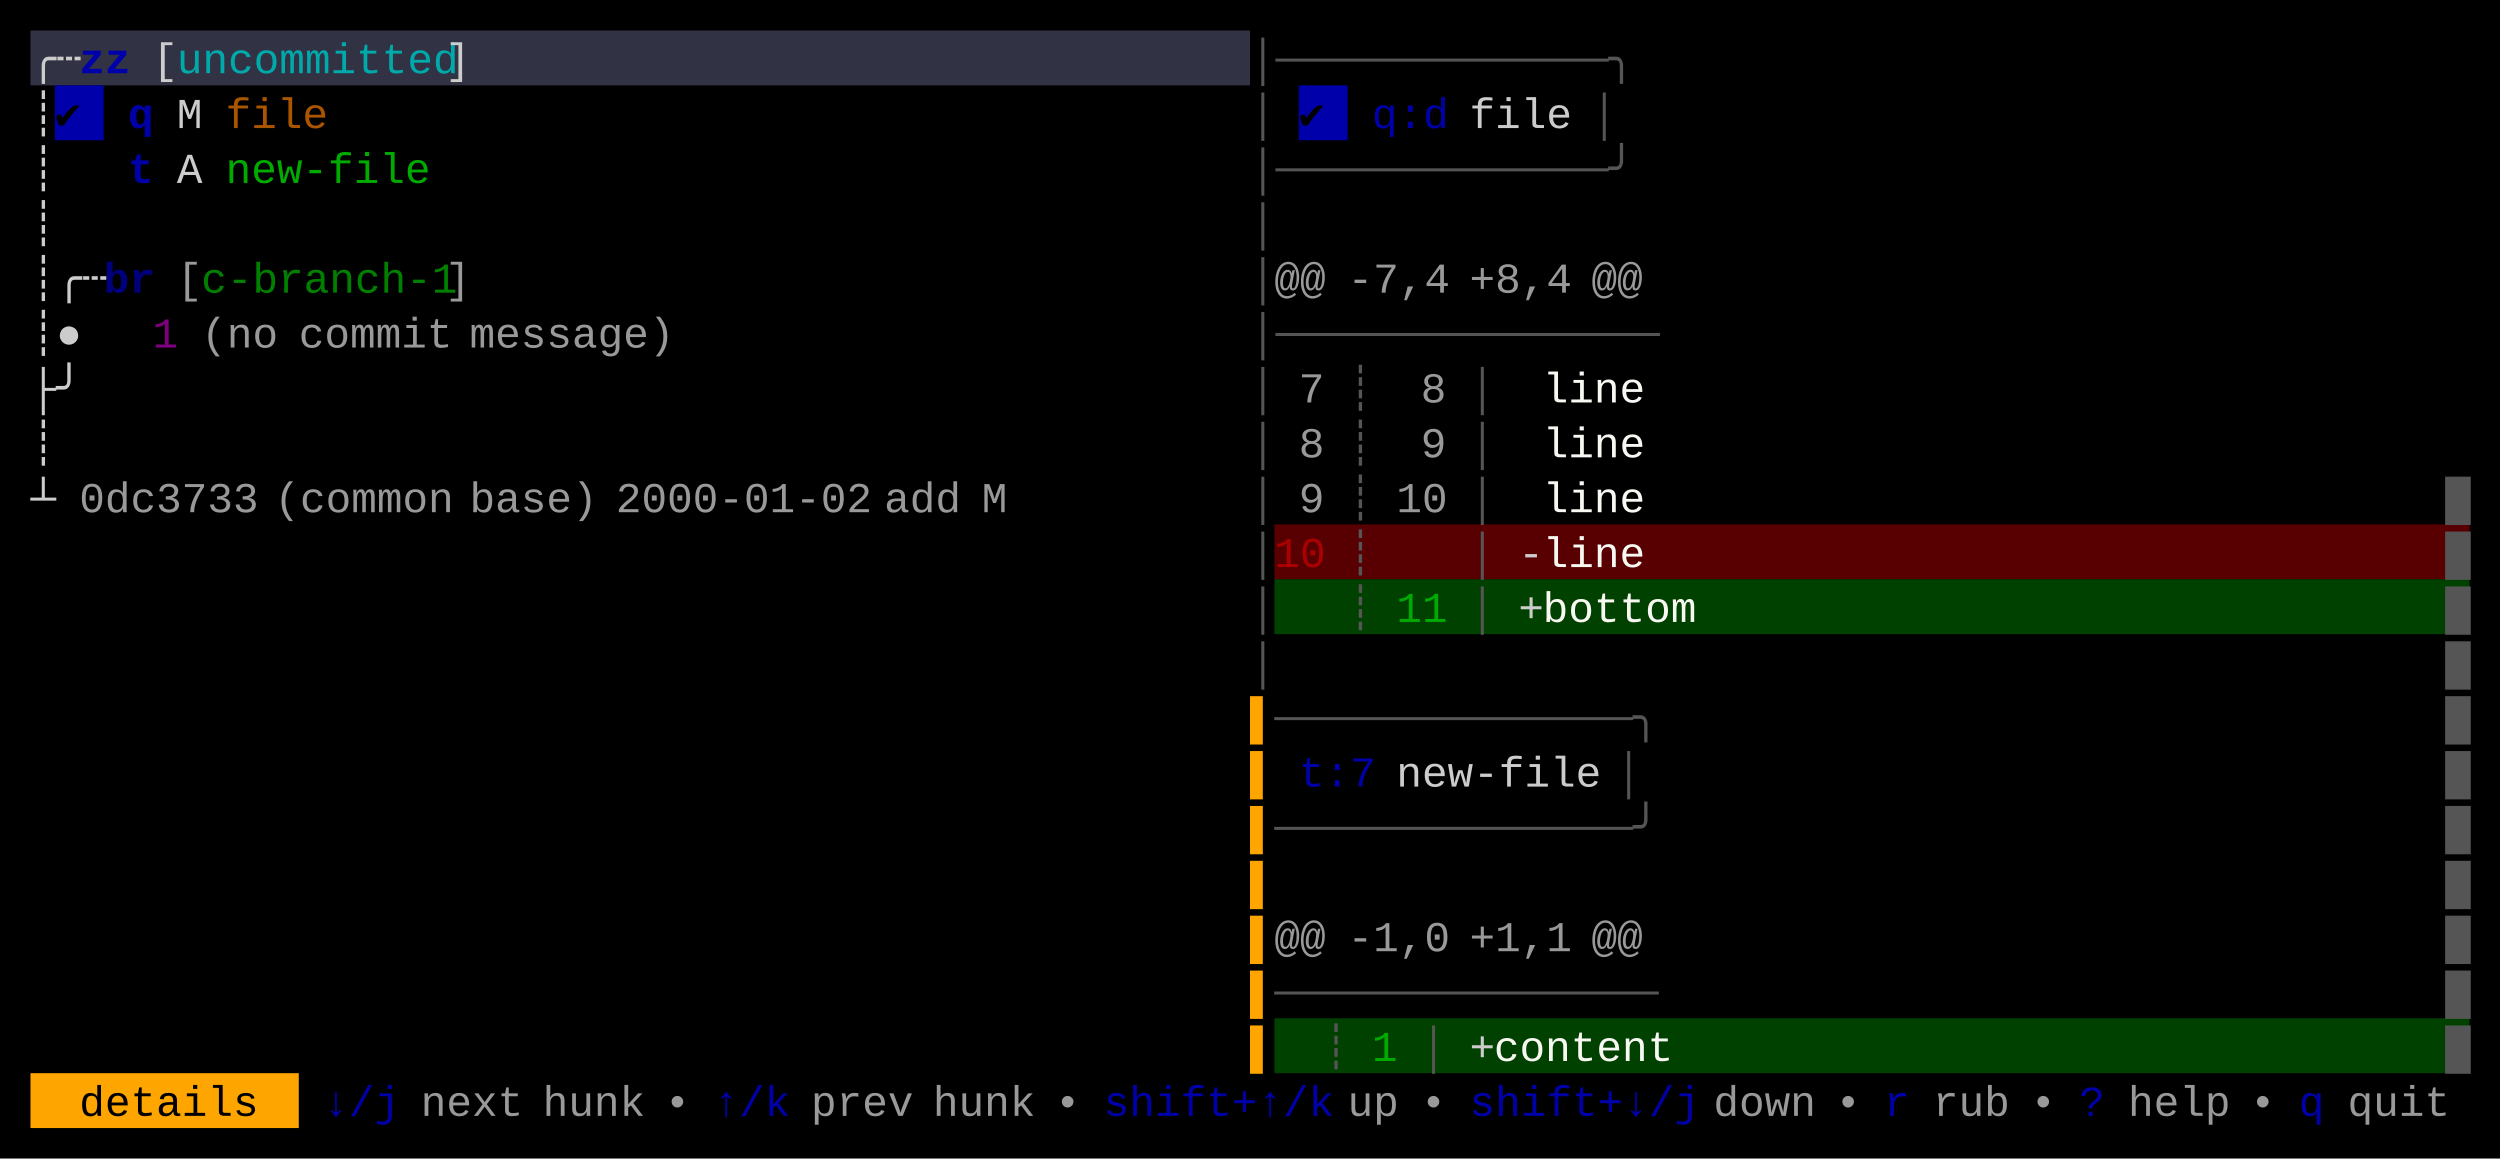
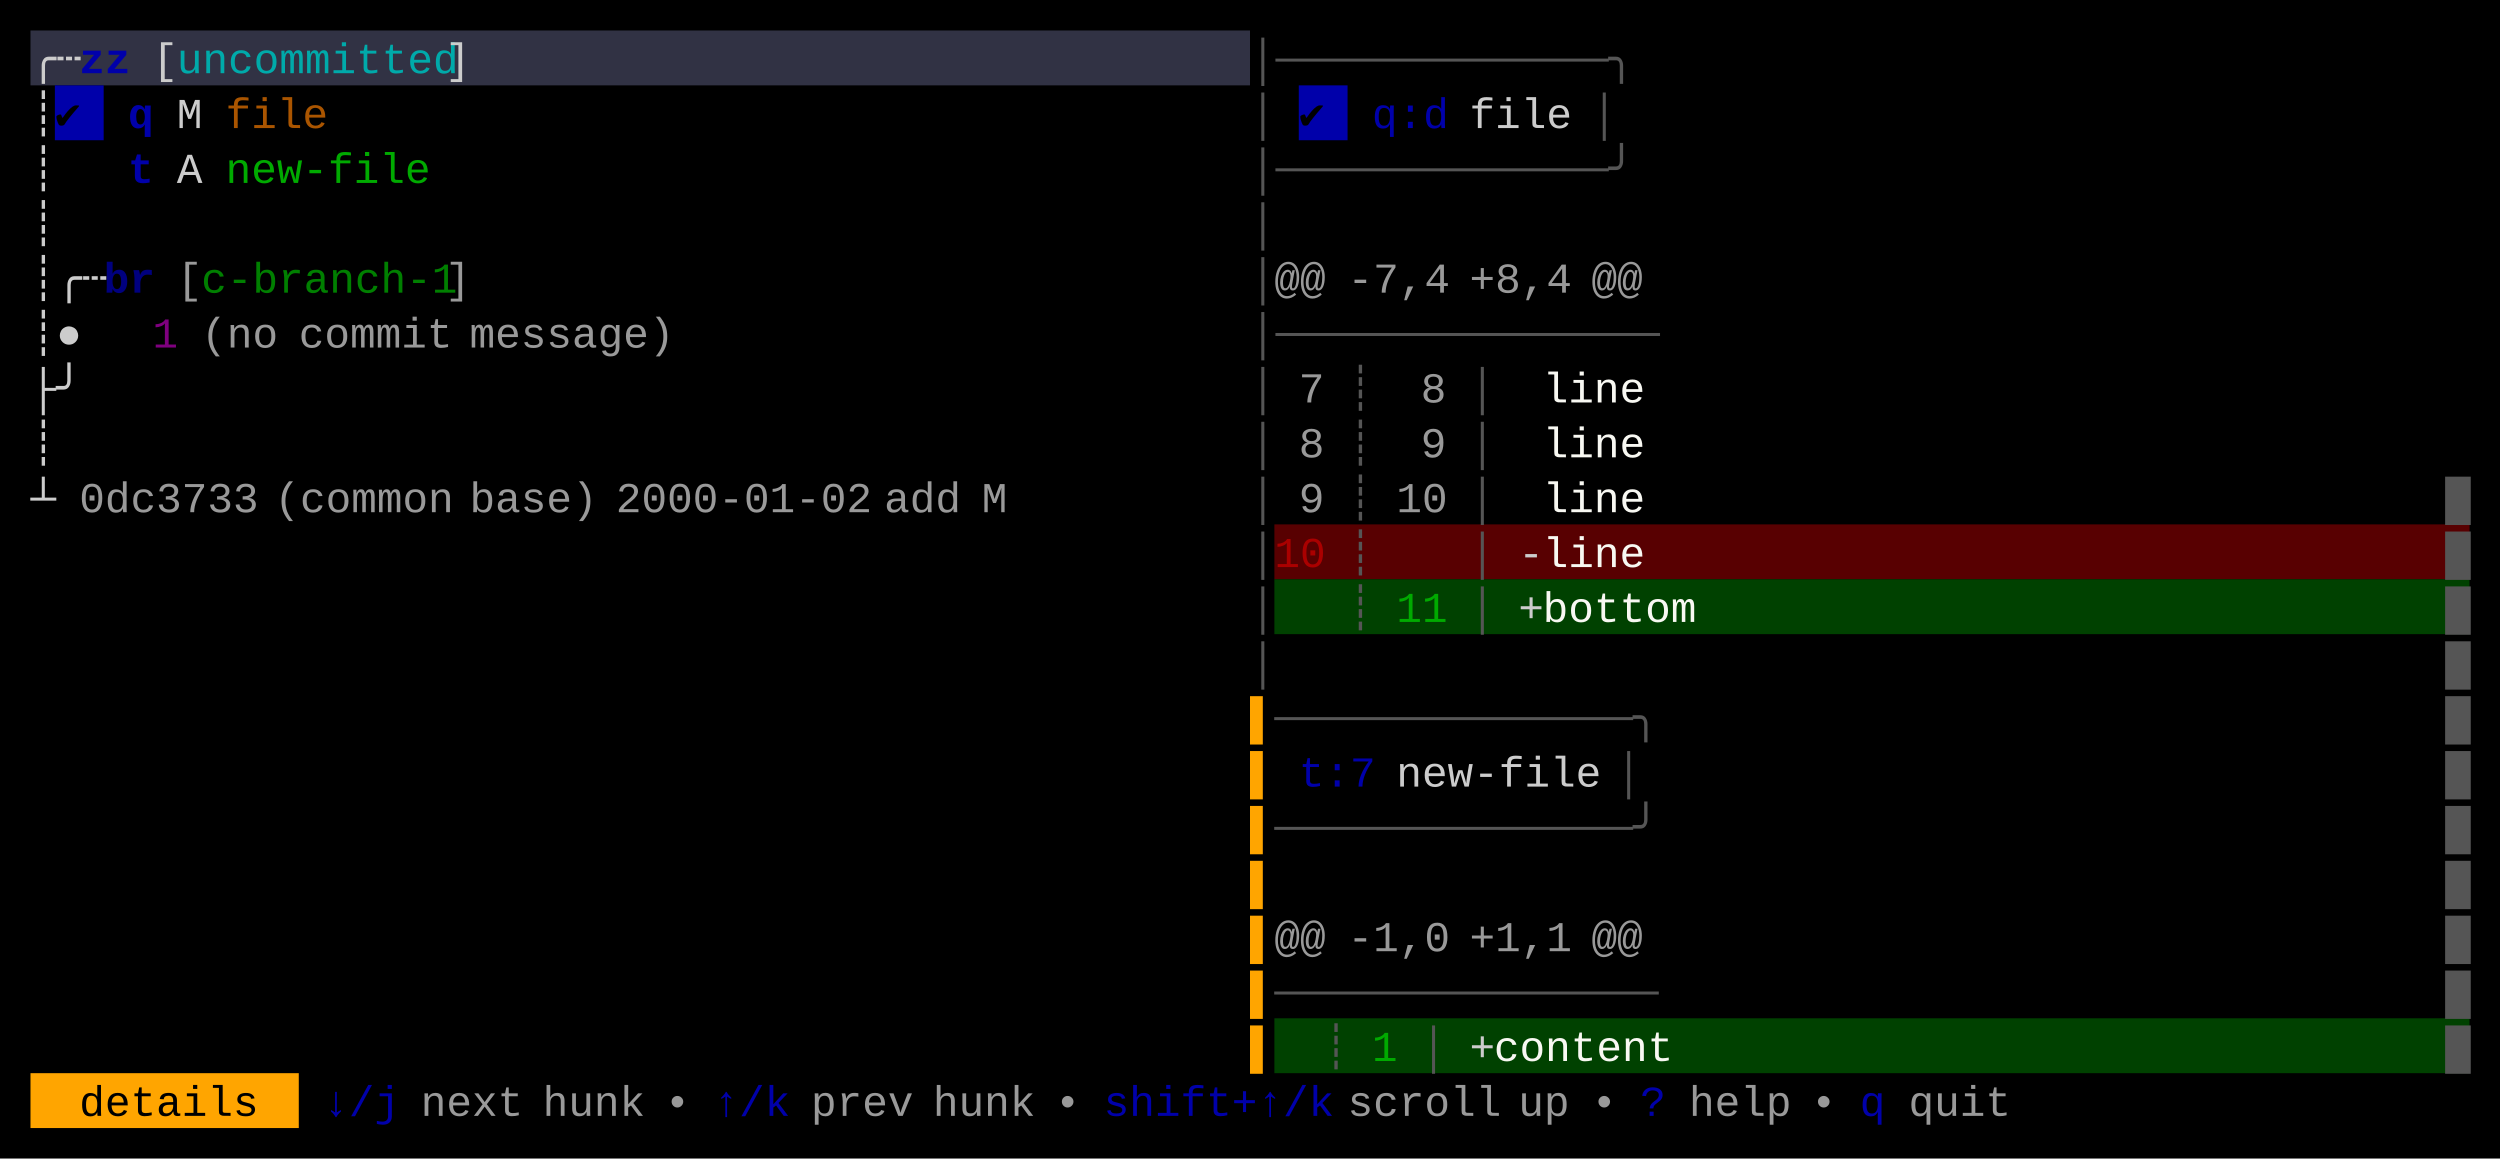
<svg xmlns="http://www.w3.org/2000/svg" width="820" height="380" viewBox="0 0 820 380">
  <rect x="0" y="0" width="820" height="380" fill="#000000" />
  <rect x="10" y="10" width="400" height="18" fill="#313244" />
  <rect x="18" y="28" width="16" height="18" fill="#0000AA" />
  <rect x="426" y="28" width="16" height="18" fill="#0000AA" />
  <rect x="418" y="172" width="392" height="18" fill="#580001" />
  <rect x="418" y="190" width="392" height="18" fill="#004100" />
  <rect x="418" y="334" width="392" height="18" fill="#004100" />
  <rect x="10" y="352" width="88" height="18" fill="#FFA500" />
  <g font-family="Menlo, Monaco, 'Courier New', monospace" font-size="14" xml:space="preserve">
    <text x="10 18" y="24" style="fill:#CCCCCC;">╭┄</text>
    <text x="26 34" y="24" style="fill:#0000AA;font-weight:bold;">zz</text>
    <text x="50" y="24" style="fill:#CCCCCC;">[</text>
    <text x="58 66 74 82 90 98 106 114 122 130 138" y="24" style="fill:#00AAAA;">uncommitted</text>
    <text x="146" y="24" style="fill:#CCCCCC;">]</text>
    <text x="410 418 426 434 442 450 458 466 474 482 490 498 506 514 522" y="24" style="fill:#555555;">│─────────────╮</text>
    <text x="10" y="42" style="fill:#CCCCCC;">┊</text>
    <text x="18" y="42" style="fill:#000000;">✔︎</text>
    <text x="42" y="42" style="fill:#0000AA;font-weight:bold;">q</text>
    <text x="58" y="42" style="fill:#CCCCCC;">M</text>
    <text x="74 82 90 98" y="42" style="fill:#AA5500;">file</text>
    <text x="410" y="42" style="fill:#555555;">│</text>
    <text x="426" y="42" style="fill:#000000;">✔︎</text>
    <text x="450 458 466" y="42" style="fill:#0000AA;">q:d</text>
    <text x="482 490 498 506" y="42" style="fill:#CCCCCC;">file</text>
    <text x="522" y="42" style="fill:#555555;">│</text>
    <text x="10" y="60" style="fill:#CCCCCC;">┊</text>
    <text x="42" y="60" style="fill:#0000AA;font-weight:bold;">t</text>
    <text x="58" y="60" style="fill:#CCCCCC;">A</text>
    <text x="74 82 90 98 106 114 122 130" y="60" style="fill:#00AA00;">new-file</text>
    <text x="410 418 426 434 442 450 458 466 474 482 490 498 506 514 522" y="60" style="fill:#555555;">│─────────────╯</text>
    <text x="10" y="78" style="fill:#CCCCCC;">┊</text>
    <text x="410" y="78" style="fill:#555555;">│</text>
    <text x="10 18 26" y="96" style="fill:#CCCCCC;">┊╭┄</text>
    <text x="34 42" y="96" style="fill:#0000AA;font-weight:bold;opacity:0.75;">br</text>
    <text x="58" y="96" style="fill:#CCCCCC;opacity:0.75;">[</text>
    <text x="66 74 82 90 98 106 114 122 130 138" y="96" style="fill:#00AA00;opacity:0.75;">c-branch-1</text>
    <text x="146" y="96" style="fill:#CCCCCC;opacity:0.75;">]</text>
    <text x="410" y="96" style="fill:#555555;">│</text>
    <text x="418 426" y="96" style="fill:#CCCCCC;opacity:0.75;">@@</text>
    <text x="442 450 458 466" y="96" style="fill:#CCCCCC;opacity:0.75;">-7,4</text>
    <text x="482 490 498 506" y="96" style="fill:#CCCCCC;opacity:0.75;">+8,4</text>
    <text x="522 530" y="96" style="fill:#CCCCCC;opacity:0.75;">@@</text>
    <text x="10 18" y="114" style="fill:#CCCCCC;">┊●</text>
    <text x="50" y="114" style="fill:#AA00AA;opacity:0.75;">1</text>
    <text x="66 74 82" y="114" style="fill:#CCCCCC;opacity:0.75;">(no</text>
    <text x="98 106 114 122 130 138" y="114" style="fill:#CCCCCC;opacity:0.75;">commit</text>
    <text x="154 162 170 178 186 194 202 210" y="114" style="fill:#CCCCCC;opacity:0.75;">message)</text>
    <text x="410 418 426 434 442 450 458 466 474 482 490 498 506 514 522 530" y="114" style="fill:#555555;">│───────────────</text>
    <text x="10 18" y="132" style="fill:#CCCCCC;">├╯</text>
    <text x="410" y="132" style="fill:#555555;">│</text>
    <text x="426" y="132" style="fill:#CCCCCC;opacity:0.75;">7</text>
    <text x="442" y="132" style="fill:#555555;">┊</text>
    <text x="466" y="132" style="fill:#CCCCCC;opacity:0.75;">8</text>
    <text x="482" y="132" style="fill:#555555;">│</text>
    <text x="506 514 522 530" y="132" style="fill:#F8F8F2;">line</text>
    <text x="10" y="150" style="fill:#CCCCCC;">┊</text>
    <text x="410" y="150" style="fill:#555555;">│</text>
    <text x="426" y="150" style="fill:#CCCCCC;opacity:0.75;">8</text>
    <text x="442" y="150" style="fill:#555555;">┊</text>
    <text x="466" y="150" style="fill:#CCCCCC;opacity:0.75;">9</text>
    <text x="482" y="150" style="fill:#555555;">│</text>
    <text x="506 514 522 530" y="150" style="fill:#F8F8F2;">line</text>
    <text x="10" y="168" style="fill:#CCCCCC;">┴</text>
    <text x="26 34 42 50 58 66 74" y="168" style="fill:#CCCCCC;opacity:0.75;">0dc3733</text>
    <text x="90 98 106 114 122 130 138" y="168" style="fill:#CCCCCC;opacity:0.75;">(common</text>
    <text x="154 162 170 178 186" y="168" style="fill:#CCCCCC;opacity:0.75;">base)</text>
    <text x="202 210 218 226 234 242 250 258 266 274" y="168" style="fill:#CCCCCC;opacity:0.75;">2000-01-02</text>
    <text x="290 298 306" y="168" style="fill:#CCCCCC;opacity:0.75;">add</text>
    <text x="322" y="168" style="fill:#CCCCCC;opacity:0.75;">M</text>
    <text x="410" y="168" style="fill:#555555;">│</text>
    <text x="426" y="168" style="fill:#CCCCCC;opacity:0.75;">9</text>
    <text x="442" y="168" style="fill:#555555;">┊</text>
    <text x="458 466" y="168" style="fill:#CCCCCC;opacity:0.75;">10</text>
    <text x="482" y="168" style="fill:#555555;">│</text>
    <text x="506 514 522 530" y="168" style="fill:#F8F8F2;">line</text>
    <text x="802" y="168" style="fill:#555555;">█</text>
    <text x="410" y="186" style="fill:#555555;">│</text>
    <text x="418 426" y="186" style="fill:#AA0000;">10</text>
    <text x="442" y="186" style="fill:#555555;">┊</text>
    <text x="482" y="186" style="fill:#555555;">│</text>
    <text x="498" y="186" style="fill:#CCCCCC;">-</text>
    <text x="506 514 522 530" y="186" style="fill:#F8F8F2;">line</text>
    <text x="802" y="186" style="fill:#555555;">█</text>
    <text x="410" y="204" style="fill:#555555;">│</text>
    <text x="442" y="204" style="fill:#555555;">┊</text>
    <text x="458 466" y="204" style="fill:#00AA00;">11</text>
    <text x="482" y="204" style="fill:#555555;">│</text>
    <text x="498" y="204" style="fill:#CCCCCC;">+</text>
    <text x="506 514 522 530 538 546" y="204" style="fill:#F8F8F2;">bottom</text>
    <text x="802" y="204" style="fill:#555555;">█</text>
    <text x="410" y="222" style="fill:#555555;">│</text>
    <text x="802" y="222" style="fill:#555555;">█</text>
    <text x="410" y="240" style="fill:#FFA500;">▌</text>
    <text x="418 426 434 442 450 458 466 474 482 490 498 506 514 522 530" y="240" style="fill:#555555;">──────────────╮</text>
    <text x="802" y="240" style="fill:#555555;">█</text>
    <text x="410" y="258" style="fill:#FFA500;">▌</text>
    <text x="426 434 442" y="258" style="fill:#0000AA;">t:7</text>
    <text x="458 466 474 482 490 498 506 514" y="258" style="fill:#CCCCCC;">new-file</text>
    <text x="530" y="258" style="fill:#555555;">│</text>
    <text x="802" y="258" style="fill:#555555;">█</text>
    <text x="410" y="276" style="fill:#FFA500;">▌</text>
    <text x="418 426 434 442 450 458 466 474 482 490 498 506 514 522 530" y="276" style="fill:#555555;">──────────────╯</text>
    <text x="802" y="276" style="fill:#555555;">█</text>
    <text x="410" y="294" style="fill:#FFA500;">▌</text>
    <text x="802" y="294" style="fill:#555555;">█</text>
    <text x="410" y="312" style="fill:#FFA500;">▌</text>
    <text x="418 426" y="312" style="fill:#CCCCCC;opacity:0.75;">@@</text>
    <text x="442 450 458 466" y="312" style="fill:#CCCCCC;opacity:0.75;">-1,0</text>
    <text x="482 490 498 506" y="312" style="fill:#CCCCCC;opacity:0.75;">+1,1</text>
    <text x="522 530" y="312" style="fill:#CCCCCC;opacity:0.75;">@@</text>
    <text x="802" y="312" style="fill:#555555;">█</text>
    <text x="410" y="330" style="fill:#FFA500;">▌</text>
    <text x="418 426 434 442 450 458 466 474 482 490 498 506 514 522 530" y="330" style="fill:#555555;">───────────────</text>
    <text x="802" y="330" style="fill:#555555;">█</text>
    <text x="410" y="348" style="fill:#FFA500;">▌</text>
    <text x="434" y="348" style="fill:#555555;">┊</text>
    <text x="450" y="348" style="fill:#00AA00;">1</text>
    <text x="466" y="348" style="fill:#555555;">│</text>
    <text x="482" y="348" style="fill:#CCCCCC;">+</text>
    <text x="490 498 506 514 522 530 538" y="348" style="fill:#F8F8F2;">content</text>
    <text x="802" y="348" style="fill:#555555;">█</text>
    <text x="26 34 42 50 58 66 74" y="366" style="fill:#000000;">details</text>
    <text x="106 114 122" y="366" style="fill:#0000AA;">↓/j</text>
    <text x="138 146 154 162" y="366" style="fill:#CCCCCC;opacity:0.75;">next</text>
    <text x="178 186 194 202" y="366" style="fill:#CCCCCC;opacity:0.75;">hunk</text>
    <text x="218" y="366" style="fill:#CCCCCC;opacity:0.75;">•</text>
    <text x="234 242 250" y="366" style="fill:#0000AA;">↑/k</text>
    <text x="266 274 282 290" y="366" style="fill:#CCCCCC;opacity:0.75;">prev</text>
    <text x="306 314 322 330" y="366" style="fill:#CCCCCC;opacity:0.75;">hunk</text>
    <text x="346" y="366" style="fill:#CCCCCC;opacity:0.75;">•</text>
    <text x="362 370 378 386 394 402 410 418 426" y="366" style="fill:#0000AA;">shift+↑/k</text>
-     <text x="442 450" y="366" style="fill:#CCCCCC;opacity:0.75;">up</text>
-     <text x="466" y="366" style="fill:#CCCCCC;opacity:0.75;">•</text>
-     <text x="482 490 498 506 514 522 530 538 546" y="366" style="fill:#0000AA;">shift+↓/j</text>
-     <text x="562 570 578 586" y="366" style="fill:#CCCCCC;opacity:0.75;">down</text>
-     <text x="602" y="366" style="fill:#CCCCCC;opacity:0.75;">•</text>
-     <text x="618" y="366" style="fill:#0000AA;">r</text>
-     <text x="634 642 650" y="366" style="fill:#CCCCCC;opacity:0.75;">rub</text>
-     <text x="666" y="366" style="fill:#CCCCCC;opacity:0.75;">•</text>
-     <text x="682" y="366" style="fill:#0000AA;">?</text>
-     <text x="698 706 714 722" y="366" style="fill:#CCCCCC;opacity:0.75;">help</text>
-     <text x="738" y="366" style="fill:#CCCCCC;opacity:0.75;">•</text>
-     <text x="754" y="366" style="fill:#0000AA;">q</text>
-     <text x="770 778 786 794" y="366" style="fill:#CCCCCC;opacity:0.75;">quit</text>
+     <text x="442 450 458 466 474 482" y="366" style="fill:#CCCCCC;opacity:0.75;">scroll</text>
+     <text x="498 506" y="366" style="fill:#CCCCCC;opacity:0.75;">up</text>
+     <text x="522" y="366" style="fill:#CCCCCC;opacity:0.75;">•</text>
+     <text x="538" y="366" style="fill:#0000AA;">?</text>
+     <text x="554 562 570 578" y="366" style="fill:#CCCCCC;opacity:0.75;">help</text>
+     <text x="594" y="366" style="fill:#CCCCCC;opacity:0.75;">•</text>
+     <text x="610" y="366" style="fill:#0000AA;">q</text>
+     <text x="626 634 642 650" y="366" style="fill:#CCCCCC;opacity:0.75;">quit</text>
  </g>
</svg>
